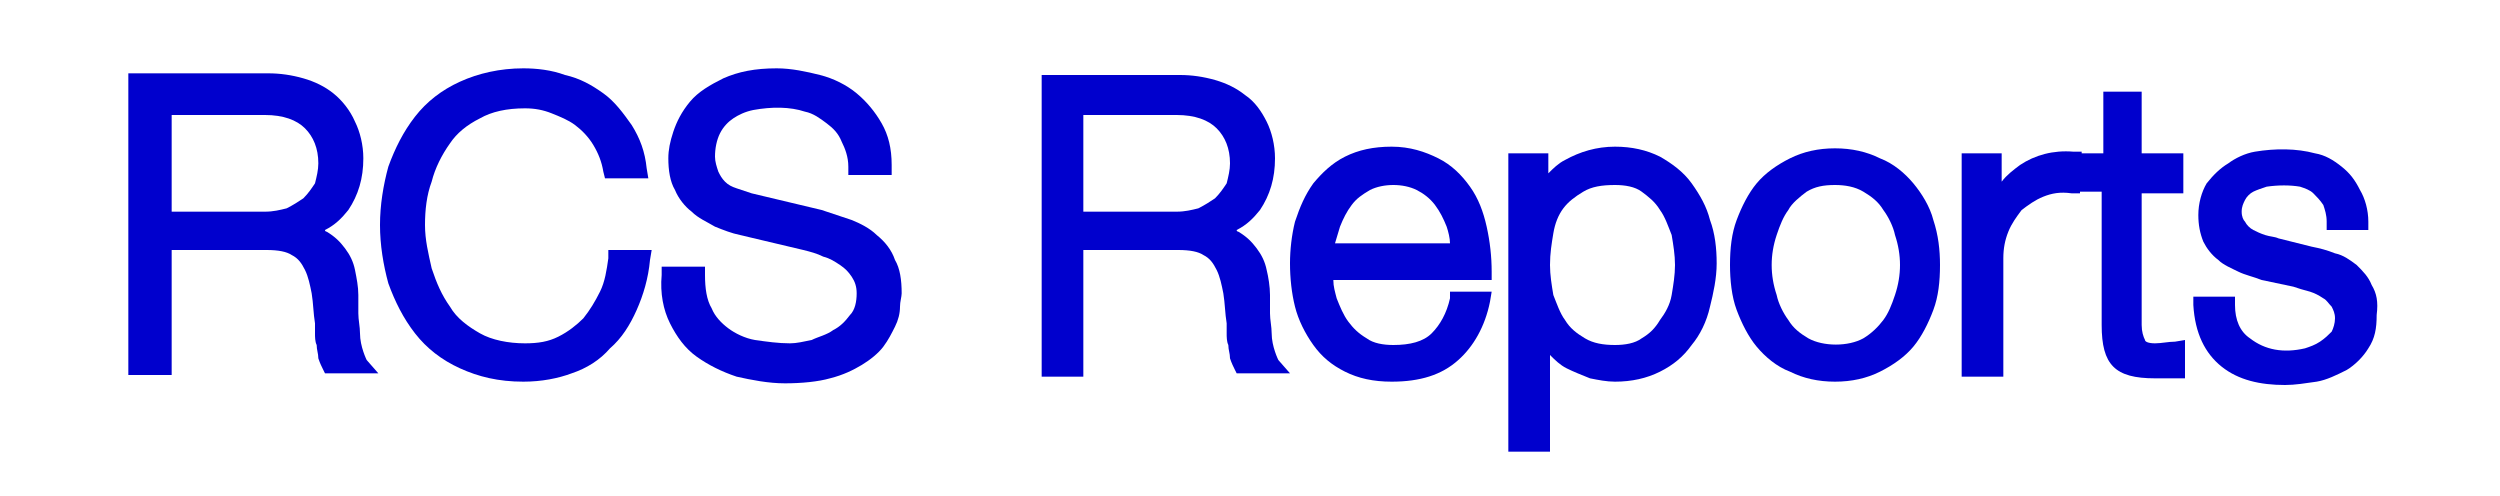
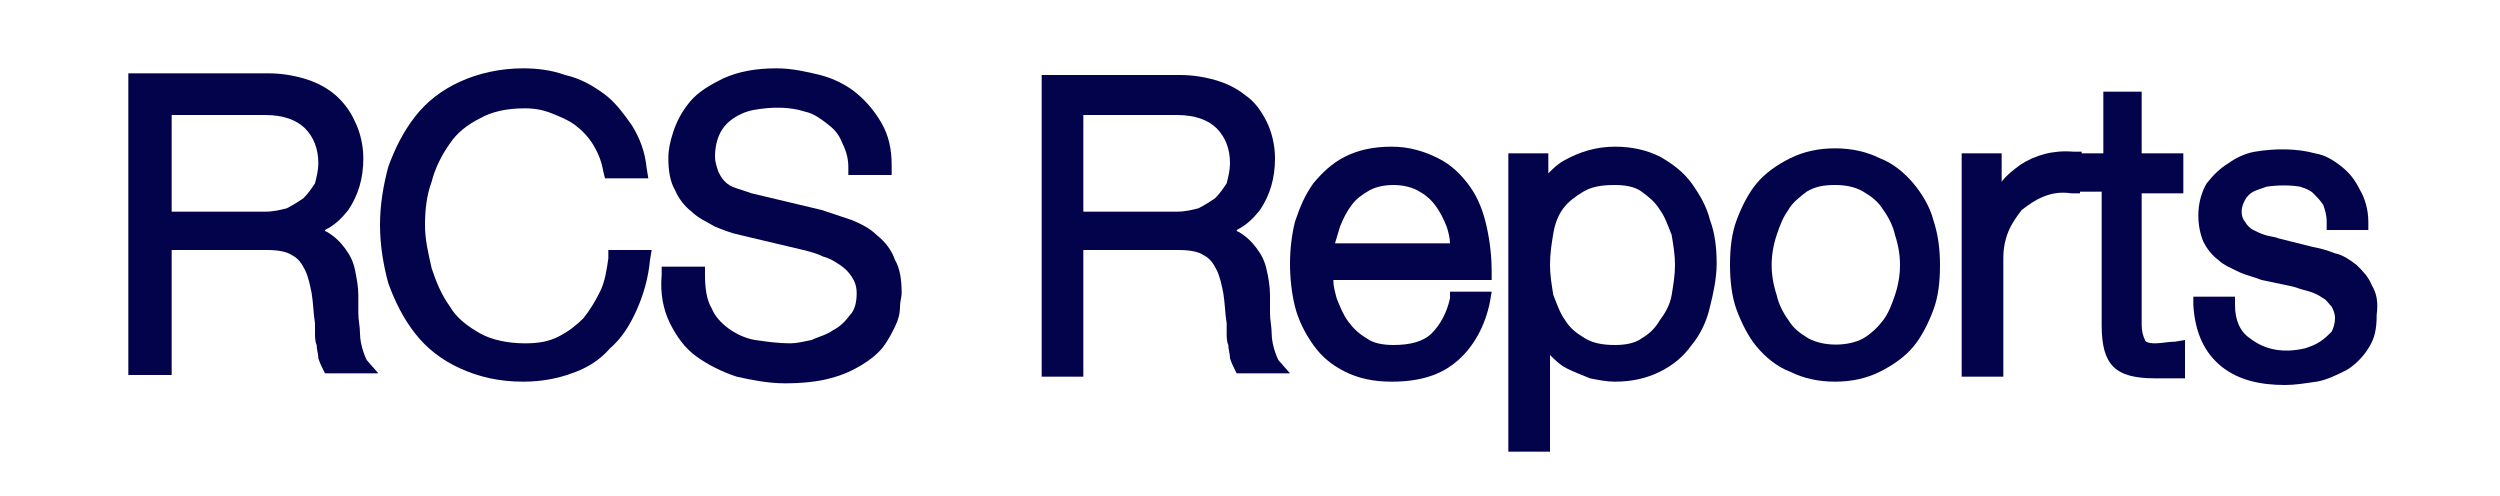
<svg xmlns="http://www.w3.org/2000/svg" version="1.1" id="Layer_2" x="0px" y="0px" viewBox="0 0 150 29.7" style="enable-background:new 0 0 150 29.7;" xml:space="preserve">
  <style type="text/css">
- 	.st0{fill:#0000CD;}
+ 	.st0{fill:#03034B;}
</style>
  <g>
-     <path class="st0" d="M21.8,21.1c-0.1-0.3-0.2-0.7-0.2-1.1c0-0.4-0.1-0.8-0.1-1.2c0-0.4,0-0.8,0-1.1c0-0.5-0.1-1-0.2-1.5   c-0.1-0.5-0.3-0.9-0.6-1.3c-0.3-0.4-0.6-0.7-1.1-1c0,0-0.1,0-0.1-0.1c0.6-0.3,1-0.7,1.4-1.2c0.6-0.9,0.9-1.9,0.9-3.1   c0-0.8-0.2-1.6-0.5-2.2C21,6.6,20.5,6,20,5.6c-0.5-0.4-1.1-0.7-1.8-0.9c-0.7-0.2-1.4-0.3-2.1-0.3H7.7v18.1h2.6V15l5.7,0   c0.7,0,1.2,0.1,1.5,0.3c0.4,0.2,0.6,0.5,0.8,0.9c0.2,0.4,0.3,0.9,0.4,1.4c0.1,0.6,0.1,1.2,0.2,1.8c0,0.2,0,0.4,0,0.6   c0,0.2,0,0.5,0.1,0.7c0,0.3,0.1,0.5,0.1,0.8c0.1,0.3,0.2,0.5,0.3,0.7l0.1,0.2h3.2l-0.7-0.8C22,21.6,21.9,21.4,21.8,21.1z M10.3,6.9   h5.6c1.1,0,1.9,0.3,2.4,0.8c0.5,0.5,0.8,1.2,0.8,2.1c0,0.4-0.1,0.8-0.2,1.2c-0.2,0.3-0.4,0.6-0.7,0.9c-0.3,0.2-0.6,0.4-1,0.6   c-0.4,0.1-0.8,0.2-1.3,0.2h-5.6V6.9z" />
-     <path class="st0" d="M36.5,15.5c-0.1,0.7-0.2,1.4-0.5,2c-0.3,0.6-0.6,1.1-1,1.6c-0.4,0.4-0.9,0.8-1.5,1.1c-0.6,0.3-1.2,0.4-2,0.4   c-1,0-2-0.2-2.7-0.6c-0.7-0.4-1.4-0.9-1.8-1.6c-0.5-0.7-0.8-1.4-1.1-2.3c-0.2-0.9-0.4-1.7-0.4-2.6c0-0.9,0.1-1.8,0.4-2.6   c0.2-0.8,0.6-1.6,1.1-2.3C27.4,8,28,7.5,28.8,7.1c0.7-0.4,1.6-0.6,2.7-0.6c0.6,0,1.1,0.1,1.6,0.3c0.5,0.2,1,0.4,1.4,0.7   c0.4,0.3,0.8,0.7,1.1,1.2c0.3,0.5,0.5,1,0.6,1.6l0.1,0.4h2.6l-0.1-0.6c-0.1-1-0.4-1.8-0.9-2.6c-0.5-0.7-1-1.4-1.7-1.9   c-0.7-0.5-1.4-0.9-2.3-1.1c-0.8-0.3-1.7-0.4-2.5-0.4c-1.4,0-2.7,0.3-3.8,0.8c-1.1,0.5-2,1.2-2.7,2.1c-0.7,0.9-1.2,1.9-1.6,3   c-0.3,1.1-0.5,2.3-0.5,3.5c0,1.2,0.2,2.4,0.5,3.5c0.4,1.1,0.9,2.1,1.6,3c0.7,0.9,1.6,1.6,2.7,2.1c1.1,0.5,2.3,0.8,3.8,0.8   c1.1,0,2.1-0.2,2.9-0.5c0.9-0.3,1.7-0.8,2.3-1.5c0.7-0.6,1.2-1.4,1.6-2.3c0.4-0.9,0.7-1.9,0.8-3l0.1-0.6h-2.6L36.5,15.5z" />
-     <path class="st0" d="M52.6,14.1c-0.4-0.4-1-0.7-1.5-0.9c-0.6-0.2-1.2-0.4-1.8-0.6l-4.2-1c-0.3-0.1-0.6-0.2-0.9-0.3   c-0.3-0.1-0.5-0.2-0.7-0.4c-0.2-0.2-0.3-0.4-0.4-0.6C43,10,42.9,9.7,42.9,9.4c0-0.5,0.1-1,0.3-1.4c0.2-0.4,0.5-0.7,0.8-0.9   c0.3-0.2,0.7-0.4,1.2-0.5c1.1-0.2,2.2-0.2,3.1,0.1c0.5,0.1,0.9,0.4,1.3,0.7C50,7.7,50.3,8,50.5,8.5c0.2,0.4,0.4,0.9,0.4,1.5l0,0.5   h2.6V9.9c0-1-0.2-1.8-0.6-2.5c-0.4-0.7-0.9-1.3-1.5-1.8c-0.6-0.5-1.4-0.9-2.2-1.1c-0.8-0.2-1.7-0.4-2.6-0.4c-1.3,0-2.3,0.2-3.2,0.6   c-0.8,0.4-1.5,0.8-2,1.4c-0.5,0.6-0.8,1.2-1,1.8c-0.2,0.6-0.3,1.1-0.3,1.6c0,0.7,0.1,1.4,0.4,1.9c0.2,0.5,0.6,1,1,1.3   c0.4,0.4,0.9,0.6,1.4,0.9c0.5,0.2,1,0.4,1.5,0.5l3.8,0.9c0.4,0.1,0.8,0.2,1.2,0.4c0.4,0.1,0.7,0.3,1,0.5c0.3,0.2,0.5,0.4,0.7,0.7   c0.2,0.3,0.3,0.6,0.3,1c0,0.5-0.1,1-0.4,1.3c-0.3,0.4-0.6,0.7-1,0.9c-0.4,0.3-0.9,0.4-1.3,0.6c-0.5,0.1-0.9,0.2-1.3,0.2   c-0.7,0-1.4-0.1-2.1-0.2c-0.6-0.1-1.2-0.4-1.6-0.7c-0.4-0.3-0.8-0.7-1-1.2c-0.3-0.5-0.4-1.2-0.4-2l0-0.5h-2.6l0,0.5   c-0.1,1.1,0.1,2.1,0.5,2.9c0.4,0.8,0.9,1.5,1.6,2c0.7,0.5,1.5,0.9,2.4,1.2c0.9,0.2,1.9,0.4,2.9,0.4c1,0,2-0.1,2.7-0.3   c0.8-0.2,1.4-0.5,1.9-0.8c0.5-0.3,1-0.7,1.3-1.1c0.3-0.4,0.5-0.8,0.7-1.2c0.2-0.4,0.3-0.8,0.3-1.2c0-0.3,0.1-0.6,0.1-0.8   c0-0.8-0.1-1.5-0.4-2C53.5,15,53.1,14.5,52.6,14.1z" />
-     <path class="st0" d="M76.5,21.1c-0.1-0.3-0.2-0.7-0.2-1.1c0-0.4-0.1-0.8-0.1-1.2c0-0.4,0-0.8,0-1.1c0-0.5-0.1-1.1-0.2-1.5   c-0.1-0.5-0.3-0.9-0.6-1.3c-0.3-0.4-0.6-0.7-1.1-1c0,0-0.1,0-0.1-0.1c0.6-0.3,1-0.7,1.4-1.2c0.6-0.9,0.9-1.9,0.9-3.1   c0-0.8-0.2-1.6-0.5-2.2c-0.3-0.6-0.7-1.2-1.3-1.6c-0.5-0.4-1.1-0.7-1.8-0.9c-0.7-0.2-1.4-0.3-2.1-0.3h-8.3v18.1H65V15l5.7,0   c0.7,0,1.2,0.1,1.5,0.3c0.4,0.2,0.6,0.5,0.8,0.9c0.2,0.4,0.3,0.9,0.4,1.4c0.1,0.6,0.1,1.2,0.2,1.8c0,0.2,0,0.4,0,0.6   c0,0.2,0,0.5,0.1,0.7c0,0.3,0.1,0.5,0.1,0.8c0.1,0.3,0.2,0.5,0.3,0.7l0.1,0.2h3.2l-0.7-0.8C76.7,21.6,76.6,21.4,76.5,21.1z M65,6.9   h5.6c1.1,0,1.9,0.3,2.4,0.8c0.5,0.5,0.8,1.2,0.8,2.1c0,0.4-0.1,0.8-0.2,1.2c-0.2,0.3-0.4,0.6-0.7,0.9c-0.3,0.2-0.6,0.4-1,0.6   c-0.4,0.1-0.8,0.2-1.3,0.2H65V6.9z" />
-     <path class="st0" d="M87,17.9c-0.2,0.9-0.6,1.6-1.1,2.1c-0.5,0.5-1.3,0.7-2.3,0.7c-0.6,0-1.2-0.1-1.6-0.4c-0.5-0.3-0.8-0.6-1.1-1   c-0.3-0.4-0.5-0.9-0.7-1.4c-0.1-0.4-0.2-0.7-0.2-1.1h9.5l0-0.5c0-0.9-0.1-1.8-0.3-2.7c-0.2-0.9-0.5-1.7-1-2.4   c-0.5-0.7-1.1-1.3-1.9-1.7c-0.8-0.4-1.7-0.7-2.8-0.7c-1.1,0-2,0.2-2.8,0.6c-0.8,0.4-1.4,1-1.9,1.6c-0.5,0.7-0.8,1.4-1.1,2.3   c-0.2,0.8-0.3,1.7-0.3,2.5c0,0.9,0.1,1.8,0.3,2.6c0.2,0.8,0.6,1.6,1.1,2.3c0.5,0.7,1.1,1.2,1.9,1.6c0.8,0.4,1.7,0.6,2.8,0.6   c1.7,0,3-0.4,4-1.3c0.9-0.8,1.6-2,1.9-3.5l0.1-0.6h-2.5L87,17.9z M80.1,14.6c0.1-0.3,0.2-0.7,0.3-1c0.2-0.5,0.4-0.9,0.7-1.3   c0.3-0.4,0.6-0.6,1.1-0.9c0.8-0.4,2-0.4,2.8,0c0.4,0.2,0.8,0.5,1.1,0.9c0.3,0.4,0.5,0.8,0.7,1.3c0.1,0.3,0.2,0.7,0.2,1H80.1z" />
-     <path class="st0" d="M101.5,11L101.5,11c-0.5-0.7-1.2-1.2-1.9-1.6c-0.8-0.4-1.7-0.6-2.7-0.6c-1.1,0-2.1,0.3-3,0.8   c-0.4,0.2-0.7,0.5-1,0.8V9.2h-2.4v17.9h2.5v-5.8c0.3,0.3,0.6,0.6,1,0.8c0.4,0.2,0.9,0.4,1.4,0.6c0.5,0.1,1,0.2,1.5,0.2   c1,0,1.9-0.2,2.7-0.6c0.8-0.4,1.4-0.9,1.9-1.6c0.5-0.6,0.9-1.4,1.1-2.3c0.2-0.8,0.4-1.7,0.4-2.6c0-0.9-0.1-1.8-0.4-2.6   C102.4,12.4,102,11.7,101.5,11z M98.5,20.3c-0.4,0.3-1,0.4-1.6,0.4c-0.7,0-1.3-0.1-1.8-0.4c-0.5-0.3-0.9-0.6-1.2-1.1   c-0.3-0.4-0.5-1-0.7-1.5c-0.1-0.6-0.2-1.2-0.2-1.8c0-0.7,0.1-1.3,0.2-1.9c0.1-0.6,0.3-1.1,0.6-1.5c0.3-0.4,0.7-0.7,1.2-1   c0.5-0.3,1.1-0.4,1.9-0.4c0.6,0,1.2,0.1,1.6,0.4c0.4,0.3,0.8,0.6,1.1,1.1c0.3,0.4,0.5,1,0.7,1.5c0.1,0.6,0.2,1.2,0.2,1.8   c0,0.6-0.1,1.2-0.2,1.8c-0.1,0.6-0.4,1.1-0.7,1.5C99.3,19.7,99,20,98.5,20.3z" />
-     <path class="st0" d="M114.8,11c-0.5-0.6-1.2-1.2-2-1.5c-0.8-0.4-1.7-0.6-2.7-0.6s-1.9,0.2-2.7,0.6c-0.8,0.4-1.5,0.9-2,1.5   c-0.5,0.6-0.9,1.4-1.2,2.2c-0.3,0.8-0.4,1.7-0.4,2.7c0,0.9,0.1,1.9,0.4,2.7c0.3,0.8,0.7,1.6,1.2,2.2c0.5,0.6,1.2,1.2,2,1.5   c0.8,0.4,1.7,0.6,2.7,0.6s1.9-0.2,2.7-0.6c0.8-0.4,1.5-0.9,2-1.5c0.5-0.6,0.9-1.4,1.2-2.2c0.3-0.8,0.4-1.7,0.4-2.7   c0-0.9-0.1-1.8-0.4-2.7C115.8,12.4,115.3,11.6,114.8,11z M108.4,11.5c0.5-0.3,1-0.4,1.7-0.4c0.6,0,1.2,0.1,1.7,0.4   c0.5,0.3,0.9,0.6,1.2,1.1c0.3,0.4,0.6,1,0.7,1.5c0.2,0.6,0.3,1.2,0.3,1.8c0,0.6-0.1,1.2-0.3,1.8c-0.2,0.6-0.4,1.1-0.7,1.5   c-0.3,0.4-0.7,0.8-1.2,1.1c-0.9,0.5-2.4,0.5-3.3,0c-0.5-0.3-0.9-0.6-1.2-1.1c-0.3-0.4-0.6-1-0.7-1.5c-0.2-0.6-0.3-1.2-0.3-1.8   c0-0.6,0.1-1.2,0.3-1.8c0.2-0.6,0.4-1.1,0.7-1.5C107.5,12.2,108,11.8,108.4,11.5z" />
-     <path class="st0" d="M128.7,5.5h-2.5v3.7h-1.3V9.1l-0.5,0c-1.2-0.1-2.3,0.2-3.2,0.8c-0.4,0.3-0.8,0.6-1.1,1V9.2h-2.4v13.4h2.5v-7.1   c0-0.6,0.1-1.1,0.3-1.6c0.2-0.5,0.5-0.9,0.8-1.3c0.4-0.3,0.8-0.6,1.3-0.8c0.5-0.2,1-0.3,1.7-0.2l0.5,0v-0.1h1.3v8   c0,1.2,0.2,2,0.7,2.5c0.5,0.5,1.3,0.7,2.5,0.7c0.2,0,0.5,0,0.7,0c0.2,0,0.4,0,0.6,0h0.5v-2.3l-0.6,0.1c-0.4,0-0.8,0.1-1.2,0.1   c-0.4,0-0.6-0.1-0.6-0.2c-0.1-0.2-0.2-0.5-0.2-0.9v-7.9h2.5V9.2h-2.5V5.5z" />
-     <path class="st0" d="M142.3,17.1c-0.2-0.5-0.5-0.8-0.9-1.2c-0.4-0.3-0.8-0.6-1.3-0.7c-0.5-0.2-0.9-0.3-1.4-0.4l-2-0.5   c-0.2-0.1-0.5-0.1-0.8-0.2c-0.3-0.1-0.5-0.2-0.7-0.3c-0.2-0.1-0.4-0.3-0.5-0.5c-0.1-0.1-0.2-0.3-0.2-0.6c0-0.3,0.1-0.5,0.2-0.7   c0.1-0.2,0.3-0.4,0.5-0.5c0.2-0.1,0.5-0.2,0.8-0.3c0.7-0.1,1.4-0.1,2,0c0.3,0.1,0.6,0.2,0.8,0.4c0.2,0.2,0.4,0.4,0.6,0.7   c0.1,0.3,0.2,0.6,0.2,1l0,0.5h2.5l0-0.5c0-0.7-0.2-1.4-0.5-1.9c-0.3-0.6-0.6-1-1.1-1.4c-0.5-0.4-1-0.7-1.6-0.8   c-1.1-0.3-2.4-0.3-3.6-0.1c-0.6,0.1-1.2,0.4-1.6,0.7c-0.5,0.3-0.9,0.7-1.3,1.2c-0.3,0.5-0.5,1.2-0.5,1.9c0,0.6,0.1,1.1,0.3,1.6   c0.2,0.4,0.5,0.8,0.9,1.1c0.3,0.3,0.8,0.5,1.2,0.7c0.4,0.2,0.9,0.3,1.4,0.5l1.9,0.4c0.3,0.1,0.6,0.2,1,0.3c0.3,0.1,0.5,0.2,0.8,0.4   c0.2,0.1,0.3,0.3,0.5,0.5c0.1,0.2,0.2,0.4,0.2,0.7c0,0.3-0.1,0.6-0.2,0.8c-0.2,0.2-0.4,0.4-0.7,0.6c-0.3,0.2-0.6,0.3-0.9,0.4   c-1.3,0.3-2.4,0.1-3.3-0.6c-0.6-0.4-0.9-1.1-0.9-2l0-0.5h-2.5l0,0.5c0.1,1.7,0.7,2.9,1.7,3.7c1,0.8,2.3,1.1,3.8,1.1   c0.6,0,1.2-0.1,1.9-0.2c0.6-0.1,1.2-0.4,1.8-0.7c0.5-0.3,1-0.8,1.3-1.3c0.4-0.6,0.5-1.2,0.5-2C142.7,18.1,142.6,17.6,142.3,17.1z" />
+     <path class="st0" d="M21.8,21.1c-0.1-0.3-0.2-0.7-0.2-1.1s-0.1-0.8-0.1-1.2c0-0.4,0-0.8,0-1.1c0-0.5-0.1-1-0.2-1.5   s-0.3-0.9-0.6-1.3c-0.3-0.4-0.6-0.7-1.1-1c0,0-0.1,0-0.1-0.1c0.6-0.3,1-0.7,1.4-1.2c0.6-0.9,0.9-1.9,0.9-3.1c0-0.8-0.2-1.6-0.5-2.2   C21,6.6,20.5,6,20,5.6s-1.1-0.7-1.8-0.9c-0.7-0.2-1.4-0.3-2.1-0.3H7.7v18.1h2.6V15H16c0.7,0,1.2,0.1,1.5,0.3   c0.4,0.2,0.6,0.5,0.8,0.9c0.2,0.4,0.3,0.9,0.4,1.4c0.1,0.6,0.1,1.2,0.2,1.8c0,0.2,0,0.4,0,0.6s0,0.5,0.1,0.7c0,0.3,0.1,0.5,0.1,0.8   c0.1,0.3,0.2,0.5,0.3,0.7l0.1,0.2h3.2L22,21.6C22,21.6,21.9,21.4,21.8,21.1z M10.3,6.9h5.6c1.1,0,1.9,0.3,2.4,0.8s0.8,1.2,0.8,2.1   c0,0.4-0.1,0.8-0.2,1.2c-0.2,0.3-0.4,0.6-0.7,0.9c-0.3,0.2-0.6,0.4-1,0.6c-0.4,0.1-0.8,0.2-1.3,0.2h-5.6   C10.3,12.7,10.3,6.9,10.3,6.9z" />
+     <path class="st0" d="M36.5,15.5c-0.1,0.7-0.2,1.4-0.5,2s-0.6,1.1-1,1.6c-0.4,0.4-0.9,0.8-1.5,1.1c-0.6,0.3-1.2,0.4-2,0.4   c-1,0-2-0.2-2.7-0.6s-1.4-0.9-1.8-1.6c-0.5-0.7-0.8-1.4-1.1-2.3c-0.2-0.9-0.4-1.7-0.4-2.6c0-0.9,0.1-1.8,0.4-2.6   c0.2-0.8,0.6-1.6,1.1-2.3c0.4-0.6,1-1.1,1.8-1.5c0.7-0.4,1.6-0.6,2.7-0.6c0.6,0,1.1,0.1,1.6,0.3c0.5,0.2,1,0.4,1.4,0.7   c0.4,0.3,0.8,0.7,1.1,1.2s0.5,1,0.6,1.6l0.1,0.4h2.6l-0.1-0.6c-0.1-1-0.4-1.8-0.9-2.6c-0.5-0.7-1-1.4-1.7-1.9s-1.4-0.9-2.3-1.1   c-0.8-0.3-1.7-0.4-2.5-0.4c-1.4,0-2.7,0.3-3.8,0.8c-1.1,0.5-2,1.2-2.7,2.1s-1.2,1.9-1.6,3c-0.3,1.1-0.5,2.3-0.5,3.5   s0.2,2.4,0.5,3.5c0.4,1.1,0.9,2.1,1.6,3s1.6,1.6,2.7,2.1s2.3,0.8,3.8,0.8c1.1,0,2.1-0.2,2.9-0.5c0.9-0.3,1.7-0.8,2.3-1.5   c0.7-0.6,1.2-1.4,1.6-2.3c0.4-0.9,0.7-1.9,0.8-3l0.1-0.6h-2.6L36.5,15.5z" />
+     <path class="st0" d="M52.6,14.1c-0.4-0.4-1-0.7-1.5-0.9c-0.6-0.2-1.2-0.4-1.8-0.6l-4.2-1c-0.3-0.1-0.6-0.2-0.9-0.3   c-0.3-0.1-0.5-0.2-0.7-0.4s-0.3-0.4-0.4-0.6C43,10,42.9,9.7,42.9,9.4c0-0.5,0.1-1,0.3-1.4s0.5-0.7,0.8-0.9c0.3-0.2,0.7-0.4,1.2-0.5   c1.1-0.2,2.2-0.2,3.1,0.1c0.5,0.1,0.9,0.4,1.3,0.7C50,7.7,50.3,8,50.5,8.5c0.2,0.4,0.4,0.9,0.4,1.5v0.5h2.6V9.9   c0-1-0.2-1.8-0.6-2.5c-0.4-0.7-0.9-1.3-1.5-1.8S50,4.7,49.2,4.5s-1.7-0.4-2.6-0.4c-1.3,0-2.3,0.2-3.2,0.6c-0.8,0.4-1.5,0.8-2,1.4   s-0.8,1.2-1,1.8S40.1,9,40.1,9.5c0,0.7,0.1,1.4,0.4,1.9c0.2,0.5,0.6,1,1,1.3c0.4,0.4,0.9,0.6,1.4,0.9c0.5,0.2,1,0.4,1.5,0.5   l3.8,0.9c0.4,0.1,0.8,0.2,1.2,0.4c0.4,0.1,0.7,0.3,1,0.5s0.5,0.4,0.7,0.7s0.3,0.6,0.3,1c0,0.5-0.1,1-0.4,1.3   c-0.3,0.4-0.6,0.7-1,0.9c-0.4,0.3-0.9,0.4-1.3,0.6c-0.5,0.1-0.9,0.2-1.3,0.2c-0.7,0-1.4-0.1-2.1-0.2c-0.6-0.1-1.2-0.4-1.6-0.7   c-0.4-0.3-0.8-0.7-1-1.2c-0.3-0.5-0.4-1.2-0.4-2V16h-2.6v0.5c-0.1,1.1,0.1,2.1,0.5,2.9s0.9,1.5,1.6,2c0.7,0.5,1.5,0.9,2.4,1.2   c0.9,0.2,1.9,0.4,2.9,0.4s2-0.1,2.7-0.3c0.8-0.2,1.4-0.5,1.9-0.8s1-0.7,1.3-1.1s0.5-0.8,0.7-1.2c0.2-0.4,0.3-0.8,0.3-1.2   c0-0.3,0.1-0.6,0.1-0.8c0-0.8-0.1-1.5-0.4-2C53.5,15,53.1,14.5,52.6,14.1z" />
+     <path class="st0" d="M76.5,21.1c-0.1-0.3-0.2-0.7-0.2-1.1s-0.1-0.8-0.1-1.2c0-0.4,0-0.8,0-1.1c0-0.5-0.1-1.1-0.2-1.5   c-0.1-0.5-0.3-0.9-0.6-1.3c-0.3-0.4-0.6-0.7-1.1-1c0,0-0.1,0-0.1-0.1c0.6-0.3,1-0.7,1.4-1.2c0.6-0.9,0.9-1.9,0.9-3.1   c0-0.8-0.2-1.6-0.5-2.2s-0.7-1.2-1.3-1.6c-0.5-0.4-1.1-0.7-1.8-0.9c-0.7-0.2-1.4-0.3-2.1-0.3h-8.3v18.1H65V15h5.7   c0.7,0,1.2,0.1,1.5,0.3c0.4,0.2,0.6,0.5,0.8,0.9c0.2,0.4,0.3,0.9,0.4,1.4c0.1,0.6,0.1,1.2,0.2,1.8c0,0.2,0,0.4,0,0.6s0,0.5,0.1,0.7   c0,0.3,0.1,0.5,0.1,0.8c0.1,0.3,0.2,0.5,0.3,0.7l0.1,0.2h3.2l-0.7-0.8C76.7,21.6,76.6,21.4,76.5,21.1z M65,6.9h5.6   c1.1,0,1.9,0.3,2.4,0.8s0.8,1.2,0.8,2.1c0,0.4-0.1,0.8-0.2,1.2c-0.2,0.3-0.4,0.6-0.7,0.9c-0.3,0.2-0.6,0.4-1,0.6   c-0.4,0.1-0.8,0.2-1.3,0.2H65V6.9z" />
+     <path class="st0" d="M87,17.9c-0.2,0.9-0.6,1.6-1.1,2.1s-1.3,0.7-2.3,0.7c-0.6,0-1.2-0.1-1.6-0.4c-0.5-0.3-0.8-0.6-1.1-1   c-0.3-0.4-0.5-0.9-0.7-1.4c-0.1-0.4-0.2-0.7-0.2-1.1h9.5v-0.5c0-0.9-0.1-1.8-0.3-2.7c-0.2-0.9-0.5-1.7-1-2.4   c-0.5-0.7-1.1-1.3-1.9-1.7s-1.7-0.7-2.8-0.7c-1.1,0-2,0.2-2.8,0.6c-0.8,0.4-1.4,1-1.9,1.6c-0.5,0.7-0.8,1.4-1.1,2.3   c-0.2,0.8-0.3,1.7-0.3,2.5c0,0.9,0.1,1.8,0.3,2.6c0.2,0.8,0.6,1.6,1.1,2.3c0.5,0.7,1.1,1.2,1.9,1.6s1.7,0.6,2.8,0.6   c1.7,0,3-0.4,4-1.3c0.9-0.8,1.6-2,1.9-3.5l0.1-0.6H87V17.9z M80.1,14.6c0.1-0.3,0.2-0.7,0.3-1c0.2-0.5,0.4-0.9,0.7-1.3   c0.3-0.4,0.6-0.6,1.1-0.9c0.8-0.4,2-0.4,2.8,0c0.4,0.2,0.8,0.5,1.1,0.9c0.3,0.4,0.5,0.8,0.7,1.3c0.1,0.3,0.2,0.7,0.2,1H80.1z" />
+     <path class="st0" d="M101.5,11L101.5,11c-0.5-0.7-1.2-1.2-1.9-1.6c-0.8-0.4-1.7-0.6-2.7-0.6c-1.1,0-2.1,0.3-3,0.8   c-0.4,0.2-0.7,0.5-1,0.8V9.2h-2.4v17.9H93v-5.8c0.3,0.3,0.6,0.6,1,0.8c0.4,0.2,0.9,0.4,1.4,0.6c0.5,0.1,1,0.2,1.5,0.2   c1,0,1.9-0.2,2.7-0.6c0.8-0.4,1.4-0.9,1.9-1.6c0.5-0.6,0.9-1.4,1.1-2.3c0.2-0.8,0.4-1.7,0.4-2.6s-0.1-1.8-0.4-2.6   C102.4,12.4,102,11.7,101.5,11z M98.5,20.3c-0.4,0.3-1,0.4-1.6,0.4c-0.7,0-1.3-0.1-1.8-0.4s-0.9-0.6-1.2-1.1   c-0.3-0.4-0.5-1-0.7-1.5c-0.1-0.6-0.2-1.2-0.2-1.8c0-0.7,0.1-1.3,0.2-1.9c0.1-0.6,0.3-1.1,0.6-1.5c0.3-0.4,0.7-0.7,1.2-1   s1.1-0.4,1.9-0.4c0.6,0,1.2,0.1,1.6,0.4c0.4,0.3,0.8,0.6,1.1,1.1c0.3,0.4,0.5,1,0.7,1.5c0.1,0.6,0.2,1.2,0.2,1.8s-0.1,1.2-0.2,1.8   c-0.1,0.6-0.4,1.1-0.7,1.5C99.3,19.7,99,20,98.5,20.3z" />
+     <path class="st0" d="M114.8,11c-0.5-0.6-1.2-1.2-2-1.5c-0.8-0.4-1.7-0.6-2.7-0.6s-1.9,0.2-2.7,0.6c-0.8,0.4-1.5,0.9-2,1.5   s-0.9,1.4-1.2,2.2c-0.3,0.8-0.4,1.7-0.4,2.7c0,0.9,0.1,1.9,0.4,2.7c0.3,0.8,0.7,1.6,1.2,2.2s1.2,1.2,2,1.5c0.8,0.4,1.7,0.6,2.7,0.6   s1.9-0.2,2.7-0.6c0.8-0.4,1.5-0.9,2-1.5s0.9-1.4,1.2-2.2c0.3-0.8,0.4-1.7,0.4-2.7c0-0.9-0.1-1.8-0.4-2.7   C115.8,12.4,115.3,11.6,114.8,11z M108.4,11.5c0.5-0.3,1-0.4,1.7-0.4c0.6,0,1.2,0.1,1.7,0.4c0.5,0.3,0.9,0.6,1.2,1.1   c0.3,0.4,0.6,1,0.7,1.5c0.2,0.6,0.3,1.2,0.3,1.8c0,0.6-0.1,1.2-0.3,1.8c-0.2,0.6-0.4,1.1-0.7,1.5c-0.3,0.4-0.7,0.8-1.2,1.1   c-0.9,0.5-2.4,0.5-3.3,0c-0.5-0.3-0.9-0.6-1.2-1.1c-0.3-0.4-0.6-1-0.7-1.5c-0.2-0.6-0.3-1.2-0.3-1.8c0-0.6,0.1-1.2,0.3-1.8   c0.2-0.6,0.4-1.1,0.7-1.5C107.5,12.2,108,11.8,108.4,11.5z" />
+     <path class="st0" d="M128.7,5.5h-2.5v3.7h-1.3V9.1h-0.5c-1.2-0.1-2.3,0.2-3.2,0.8c-0.4,0.3-0.8,0.6-1.1,1V9.2h-2.4v13.4h2.5v-7.1   c0-0.6,0.1-1.1,0.3-1.6c0.2-0.5,0.5-0.9,0.8-1.3c0.4-0.3,0.8-0.6,1.3-0.8s1-0.3,1.7-0.2h0.5v-0.1h1.3v8c0,1.2,0.2,2,0.7,2.5   s1.3,0.7,2.5,0.7c0.2,0,0.5,0,0.7,0s0.4,0,0.6,0h0.5v-2.3l-0.6,0.1c-0.4,0-0.8,0.1-1.2,0.1s-0.6-0.1-0.6-0.2   c-0.1-0.2-0.2-0.5-0.2-0.9v-7.9h2.5V9.2h-2.5V5.5H128.7z" />
+     <path class="st0" d="M142.3,17.1c-0.2-0.5-0.5-0.8-0.9-1.2c-0.4-0.3-0.8-0.6-1.3-0.7c-0.5-0.2-0.9-0.3-1.4-0.4l-2-0.5   c-0.2-0.1-0.5-0.1-0.8-0.2c-0.3-0.1-0.5-0.2-0.7-0.3s-0.4-0.3-0.5-0.5c-0.1-0.1-0.2-0.3-0.2-0.6s0.1-0.5,0.2-0.7   c0.1-0.2,0.3-0.4,0.5-0.5s0.5-0.2,0.8-0.3c0.7-0.1,1.4-0.1,2,0c0.3,0.1,0.6,0.2,0.8,0.4s0.4,0.4,0.6,0.7c0.1,0.3,0.2,0.6,0.2,1v0.5   h2.5v-0.5c0-0.7-0.2-1.4-0.5-1.9c-0.3-0.6-0.6-1-1.1-1.4s-1-0.7-1.6-0.8c-1.1-0.3-2.4-0.3-3.6-0.1c-0.6,0.1-1.2,0.4-1.6,0.7   c-0.5,0.3-0.9,0.7-1.3,1.2c-0.3,0.5-0.5,1.2-0.5,1.9c0,0.6,0.1,1.1,0.3,1.6c0.2,0.4,0.5,0.8,0.9,1.1c0.3,0.3,0.8,0.5,1.2,0.7   s0.9,0.3,1.4,0.5l1.9,0.4c0.3,0.1,0.6,0.2,1,0.3c0.3,0.1,0.5,0.2,0.8,0.4c0.2,0.1,0.3,0.3,0.5,0.5c0.1,0.2,0.2,0.4,0.2,0.7   c0,0.3-0.1,0.6-0.2,0.8c-0.2,0.2-0.4,0.4-0.7,0.6s-0.6,0.3-0.9,0.4c-1.3,0.3-2.4,0.1-3.3-0.6c-0.6-0.4-0.9-1.1-0.9-2v-0.5h-2.5v0.5   c0.1,1.7,0.7,2.9,1.7,3.7c1,0.8,2.3,1.1,3.8,1.1c0.6,0,1.2-0.1,1.9-0.2c0.6-0.1,1.2-0.4,1.8-0.7c0.5-0.3,1-0.8,1.3-1.3   c0.4-0.6,0.5-1.2,0.5-2C142.7,18.1,142.6,17.6,142.3,17.1z" />
  </g>
</svg>
